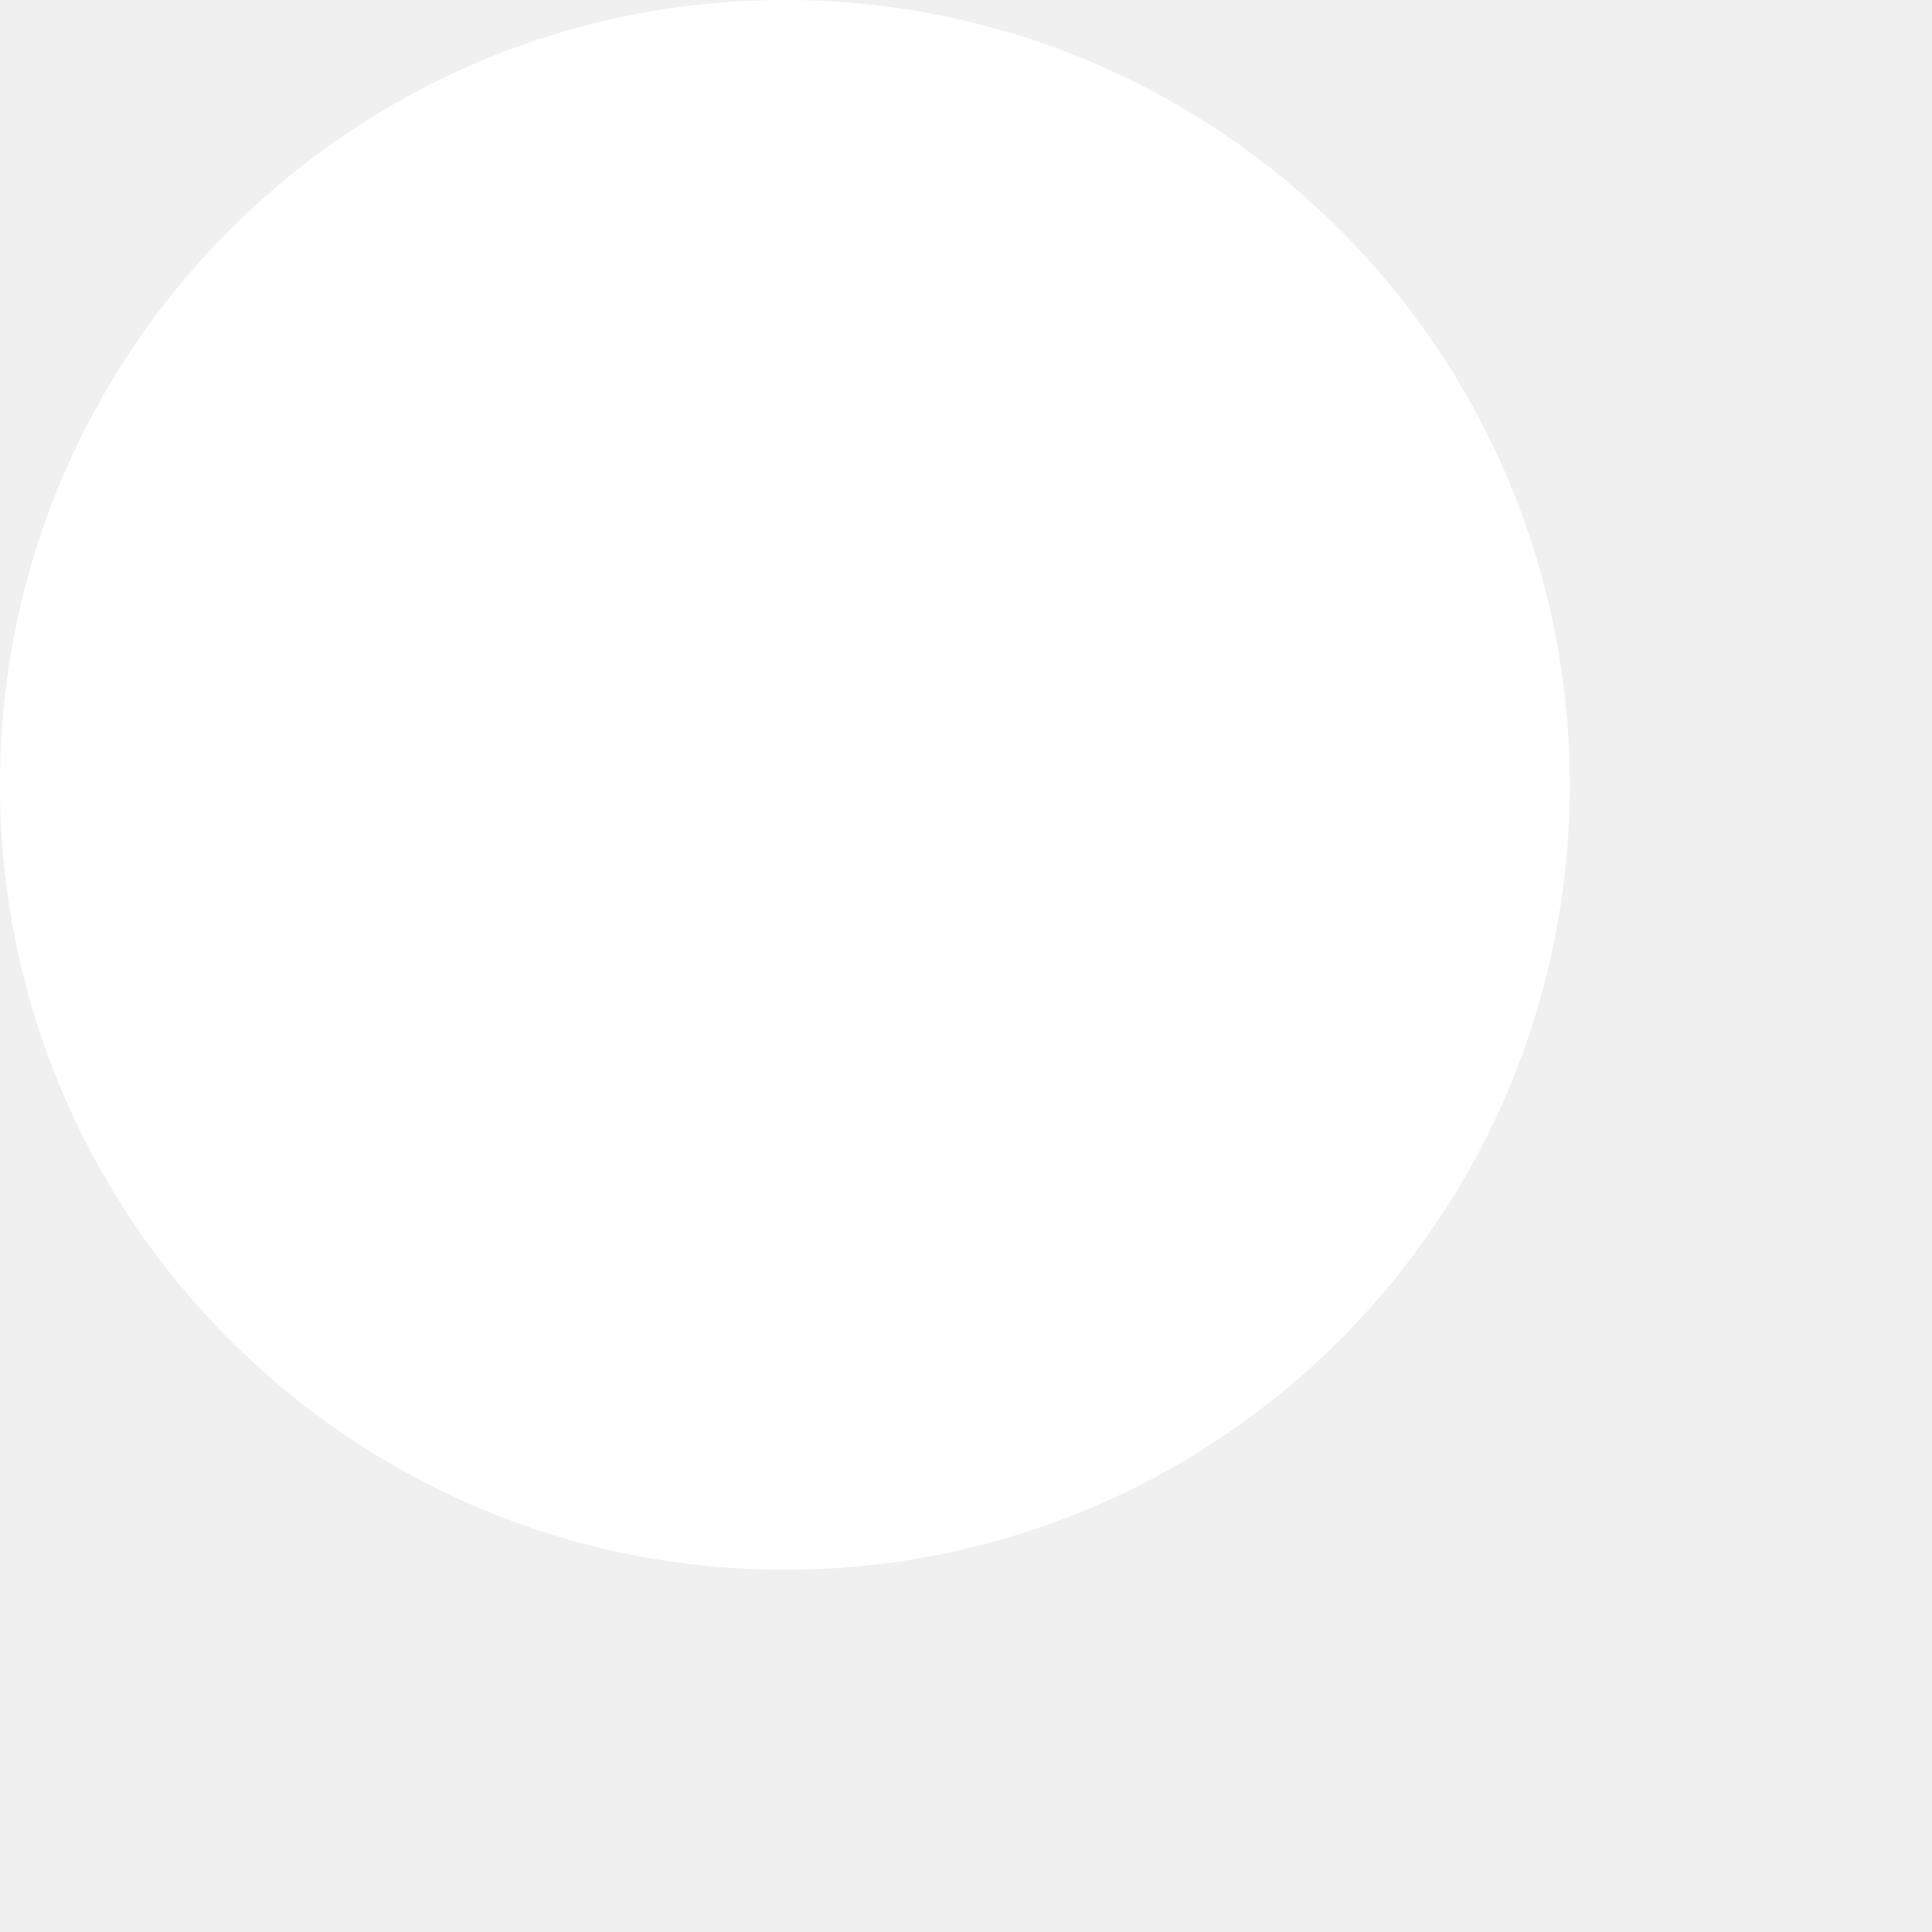
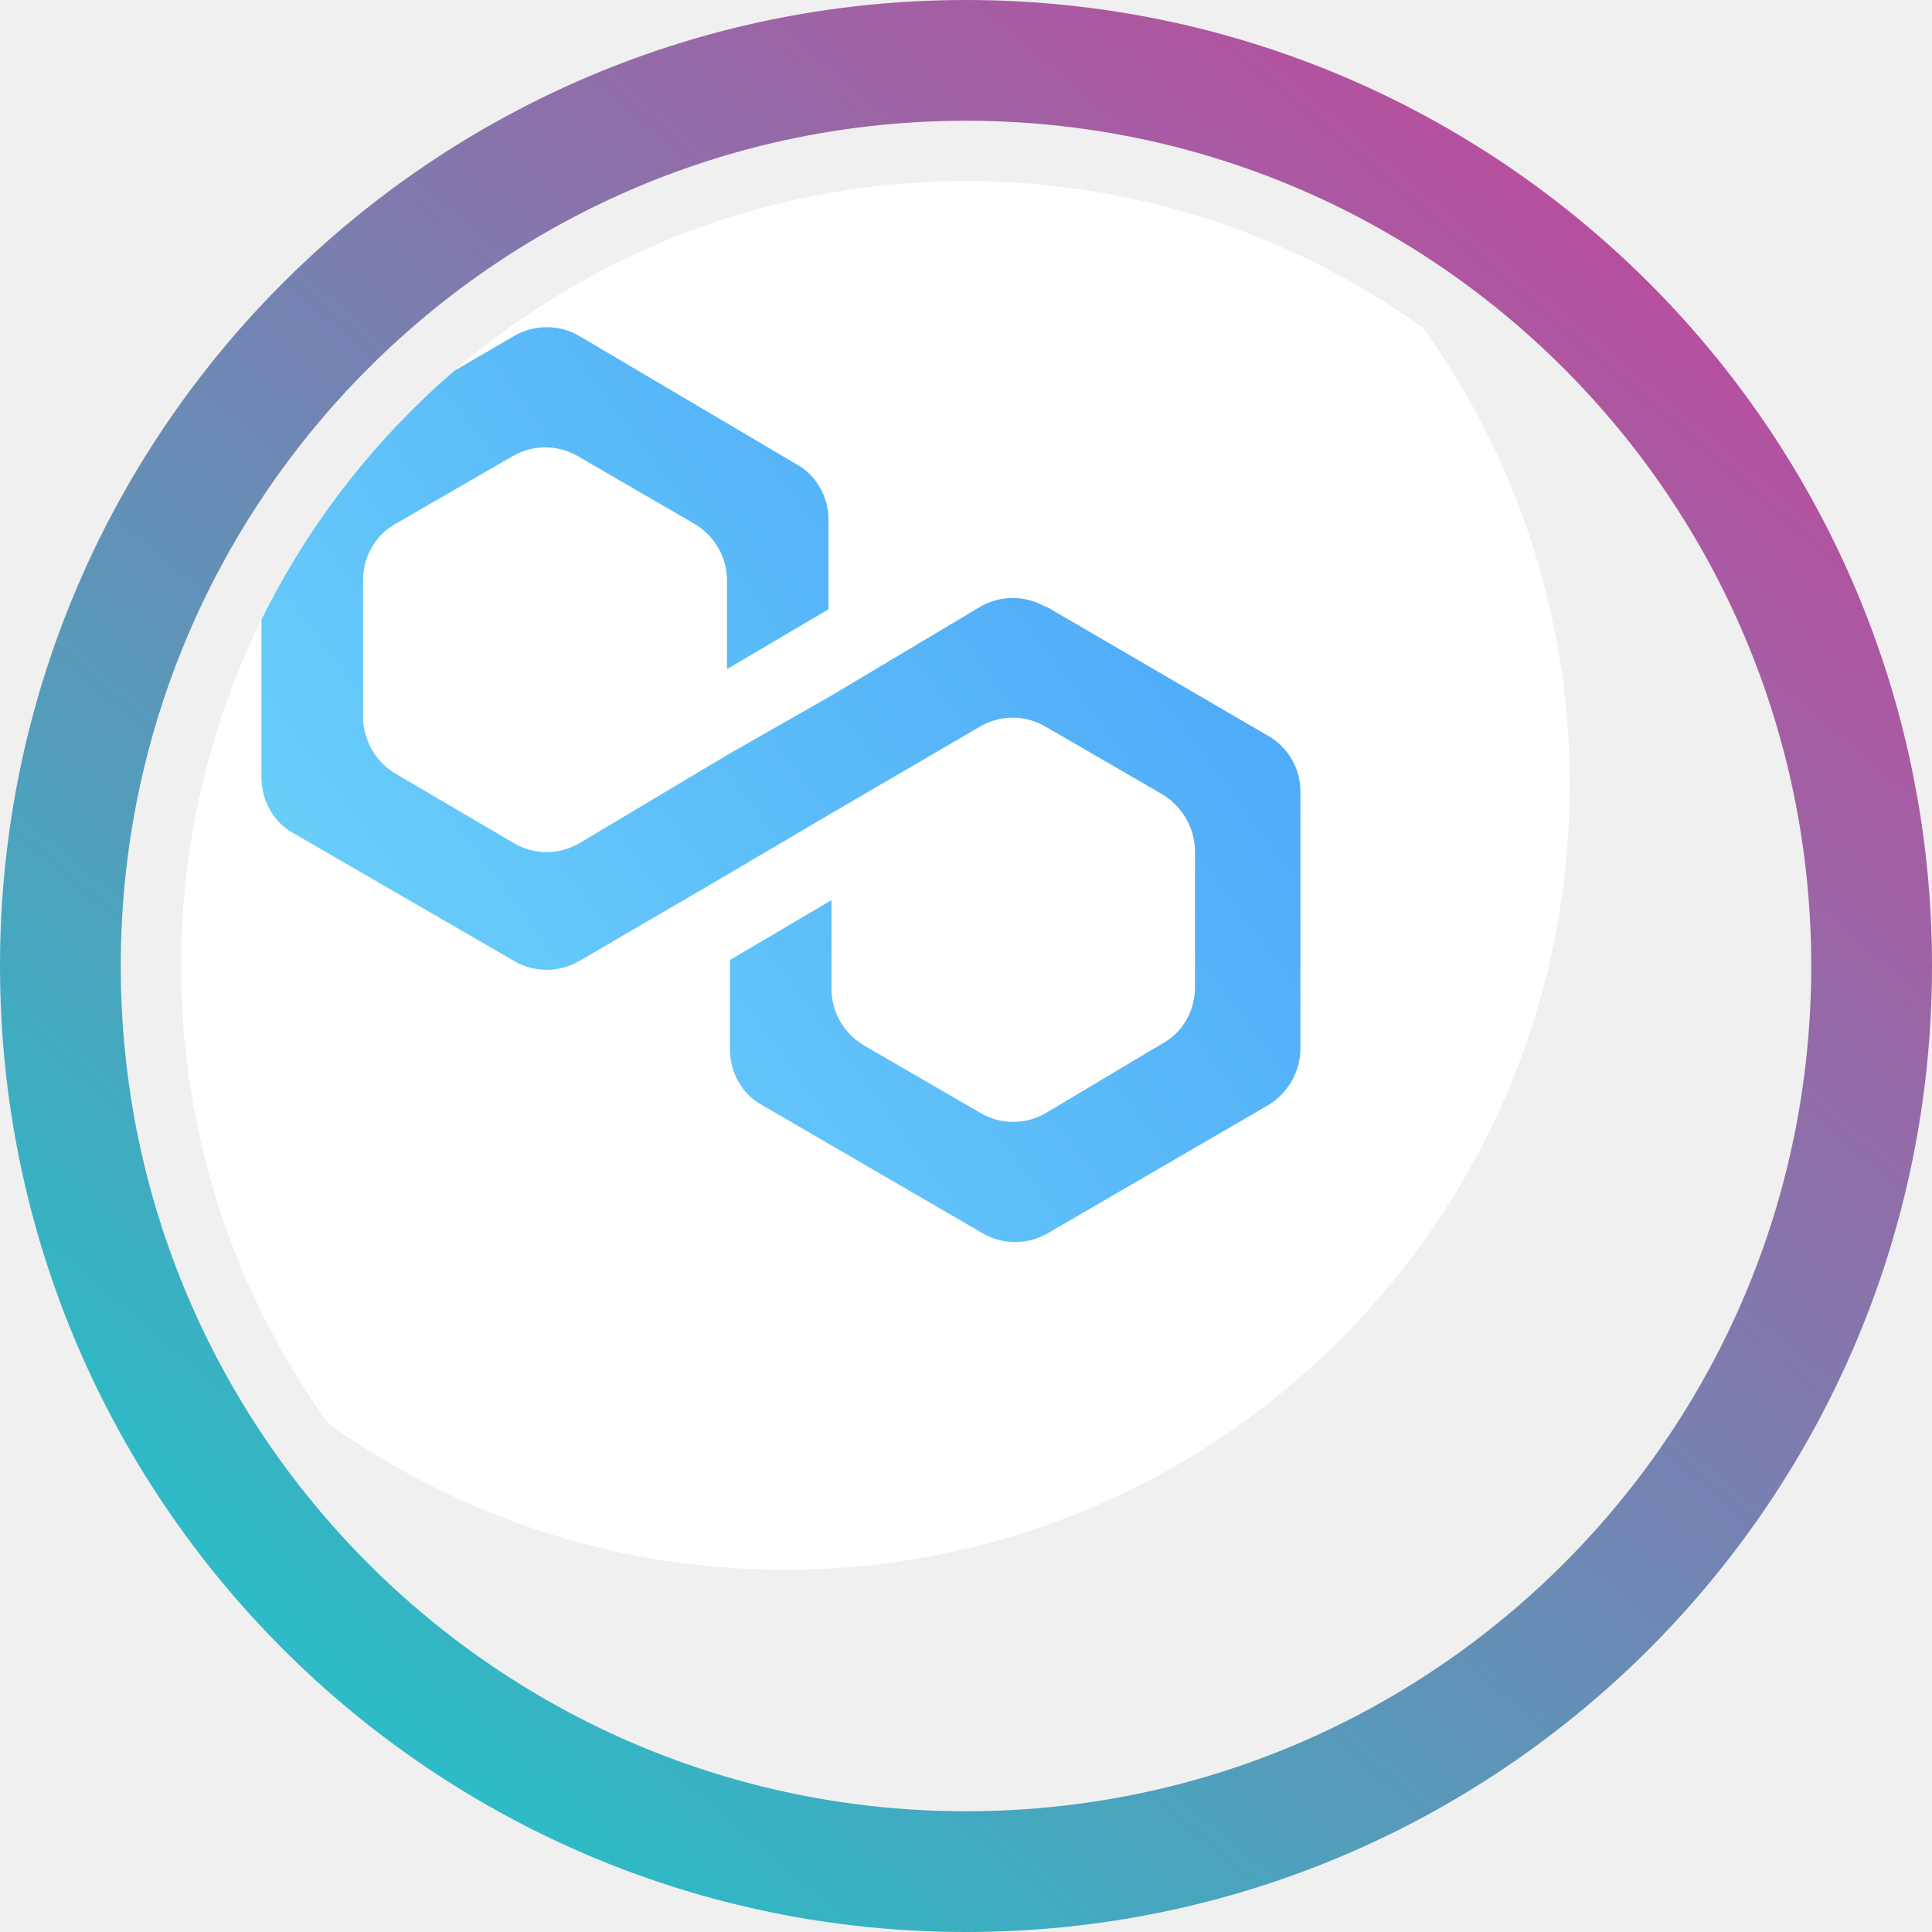
<svg xmlns="http://www.w3.org/2000/svg" width="32" height="32" fill="none" viewBox="0 0 32 32">
-   <circle cx="16" cy="16" r="15" stroke="url(#stakedmatic(pos)__paint0_linear_40_91)" stroke-width="2" />
-   <g clip-path="url(#stakedmatic(pos)__circleClip)">
+   <circle cx="16" cy="16" r="15" stroke="url(#stakedmaticpos__paint0_linear_40_91)" stroke-width="2" />
+   <g clip-path="url(#stakedmaticpos__circleClip)">
    <g style="transform:scale(.8125);transform-origin:50% 50%">
-       <g clip-path="url(#stakedmatic(pos)__stakedmatic(pos)__clip0_298_712)">
+       <g clip-path="url(#stakedmaticpos__clip0_298_712)">
        <path fill="#fff" d="M16 0c8.84 0 16 7.16 16 16s-7.16 16-16 16S0 24.84 0 16 7.16 0 16 0" />
-         <path fill="url(#stakedmatic(pos)__stakedmatic(pos)__paint0_linear_298_712)" d="M21.31 12.37c-.41-.24-.92-.24-1.33 0l-3.05 1.82-2.07 1.18-3.05 1.82c-.41.24-.92.24-1.33 0l-2.42-1.42c-.4-.24-.65-.67-.66-1.14v-2.8c0-.48.25-.92.66-1.15l2.39-1.38c.41-.24.92-.24 1.33 0l2.38 1.38c.4.24.66.67.66 1.15v1.81l2.07-1.22V10.6c0-.47-.25-.92-.66-1.14l-4.42-2.61c-.41-.24-.92-.24-1.33 0L5.99 9.46c-.42.23-.67.67-.66 1.14v5.25c0 .47.25.92.66 1.14l4.49 2.6c.41.24.92.24 1.33 0l3.05-1.78 2.07-1.22 3.05-1.78c.41-.24.92-.24 1.33 0l2.38 1.38c.4.24.66.67.67 1.14v2.8c0 .47-.25.92-.66 1.14l-2.38 1.42c-.41.24-.92.24-1.33 0l-2.38-1.38c-.4-.24-.66-.67-.66-1.15v-1.81l-2.07 1.22v1.82c0 .48.25.92.66 1.14l4.49 2.61c.41.24.92.24 1.33 0l4.49-2.61c.4-.24.65-.67.66-1.14v-5.25c0-.47-.25-.91-.66-1.14l-4.53-2.64z" />
+         <path fill="url(#stakedmaticpos__paint0_linear_298_712)" d="M21.31 12.37c-.41-.24-.92-.24-1.33 0l-3.05 1.82-2.07 1.18-3.05 1.82c-.41.24-.92.24-1.33 0l-2.42-1.42c-.4-.24-.65-.67-.66-1.14v-2.8c0-.48.25-.92.66-1.15l2.39-1.38c.41-.24.92-.24 1.33 0l2.38 1.38c.4.24.66.67.66 1.15v1.81l2.07-1.22V10.6c0-.47-.25-.92-.66-1.14l-4.42-2.61c-.41-.24-.92-.24-1.33 0L5.99 9.46c-.42.23-.67.67-.66 1.14v5.25c0 .47.25.92.66 1.14l4.49 2.6c.41.24.92.24 1.33 0l3.05-1.78 2.07-1.22 3.05-1.78c.41-.24.92-.24 1.33 0l2.38 1.38c.4.24.66.67.67 1.14v2.8c0 .47-.25.92-.66 1.14l-2.38 1.42c-.41.24-.92.24-1.33 0l-2.38-1.38c-.4-.24-.66-.67-.66-1.15v-1.81l-2.07 1.22v1.82c0 .48.25.92.66 1.14l4.49 2.61c.41.24.92.24 1.33 0l4.49-2.61c.4-.24.65-.67.66-1.14v-5.25c0-.47-.25-.91-.66-1.14l-4.53-2.64z" />
      </g>
+       <defs>
+         <linearGradient id="stakedmaticpos__paint0_linear_298_712" x1="27.22" x2="4.64" y1="7.62" y2="24.35" gradientUnits="userSpaceOnUse">
+           <stop stop-color="#48A0F7" />
+           <stop offset="1" stop-color="#70D8FA" />
+         </linearGradient>
+         <clipPath id="stakedmaticpos__clip0_298_712">
+           <path fill="#fff" d="M0 0h32v32H0z" />
+         </clipPath>
+       </defs>
    </g>
  </g>
  <defs>
-     <linearGradient id="stakedmatic(pos)__paint0_linear_40_91" x1="26.976" x2="6.592" y1="4.32" y2="28.352" gradientUnits="userSpaceOnUse">
+     <linearGradient id="stakedmaticpos__paint0_linear_40_91" x1="26.976" x2="6.592" y1="4.32" y2="28.352" gradientUnits="userSpaceOnUse">
      <stop stop-color="#B6509E" />
      <stop offset="1" stop-color="#2EBAC6" />
    </linearGradient>
-     <clipPath id="stakedmatic(pos)__circleClip">
+     <clipPath id="stakedmaticpos__circleClip">
      <circle cx="16" cy="16" r="13" />
    </clipPath>
  </defs>
</svg>
